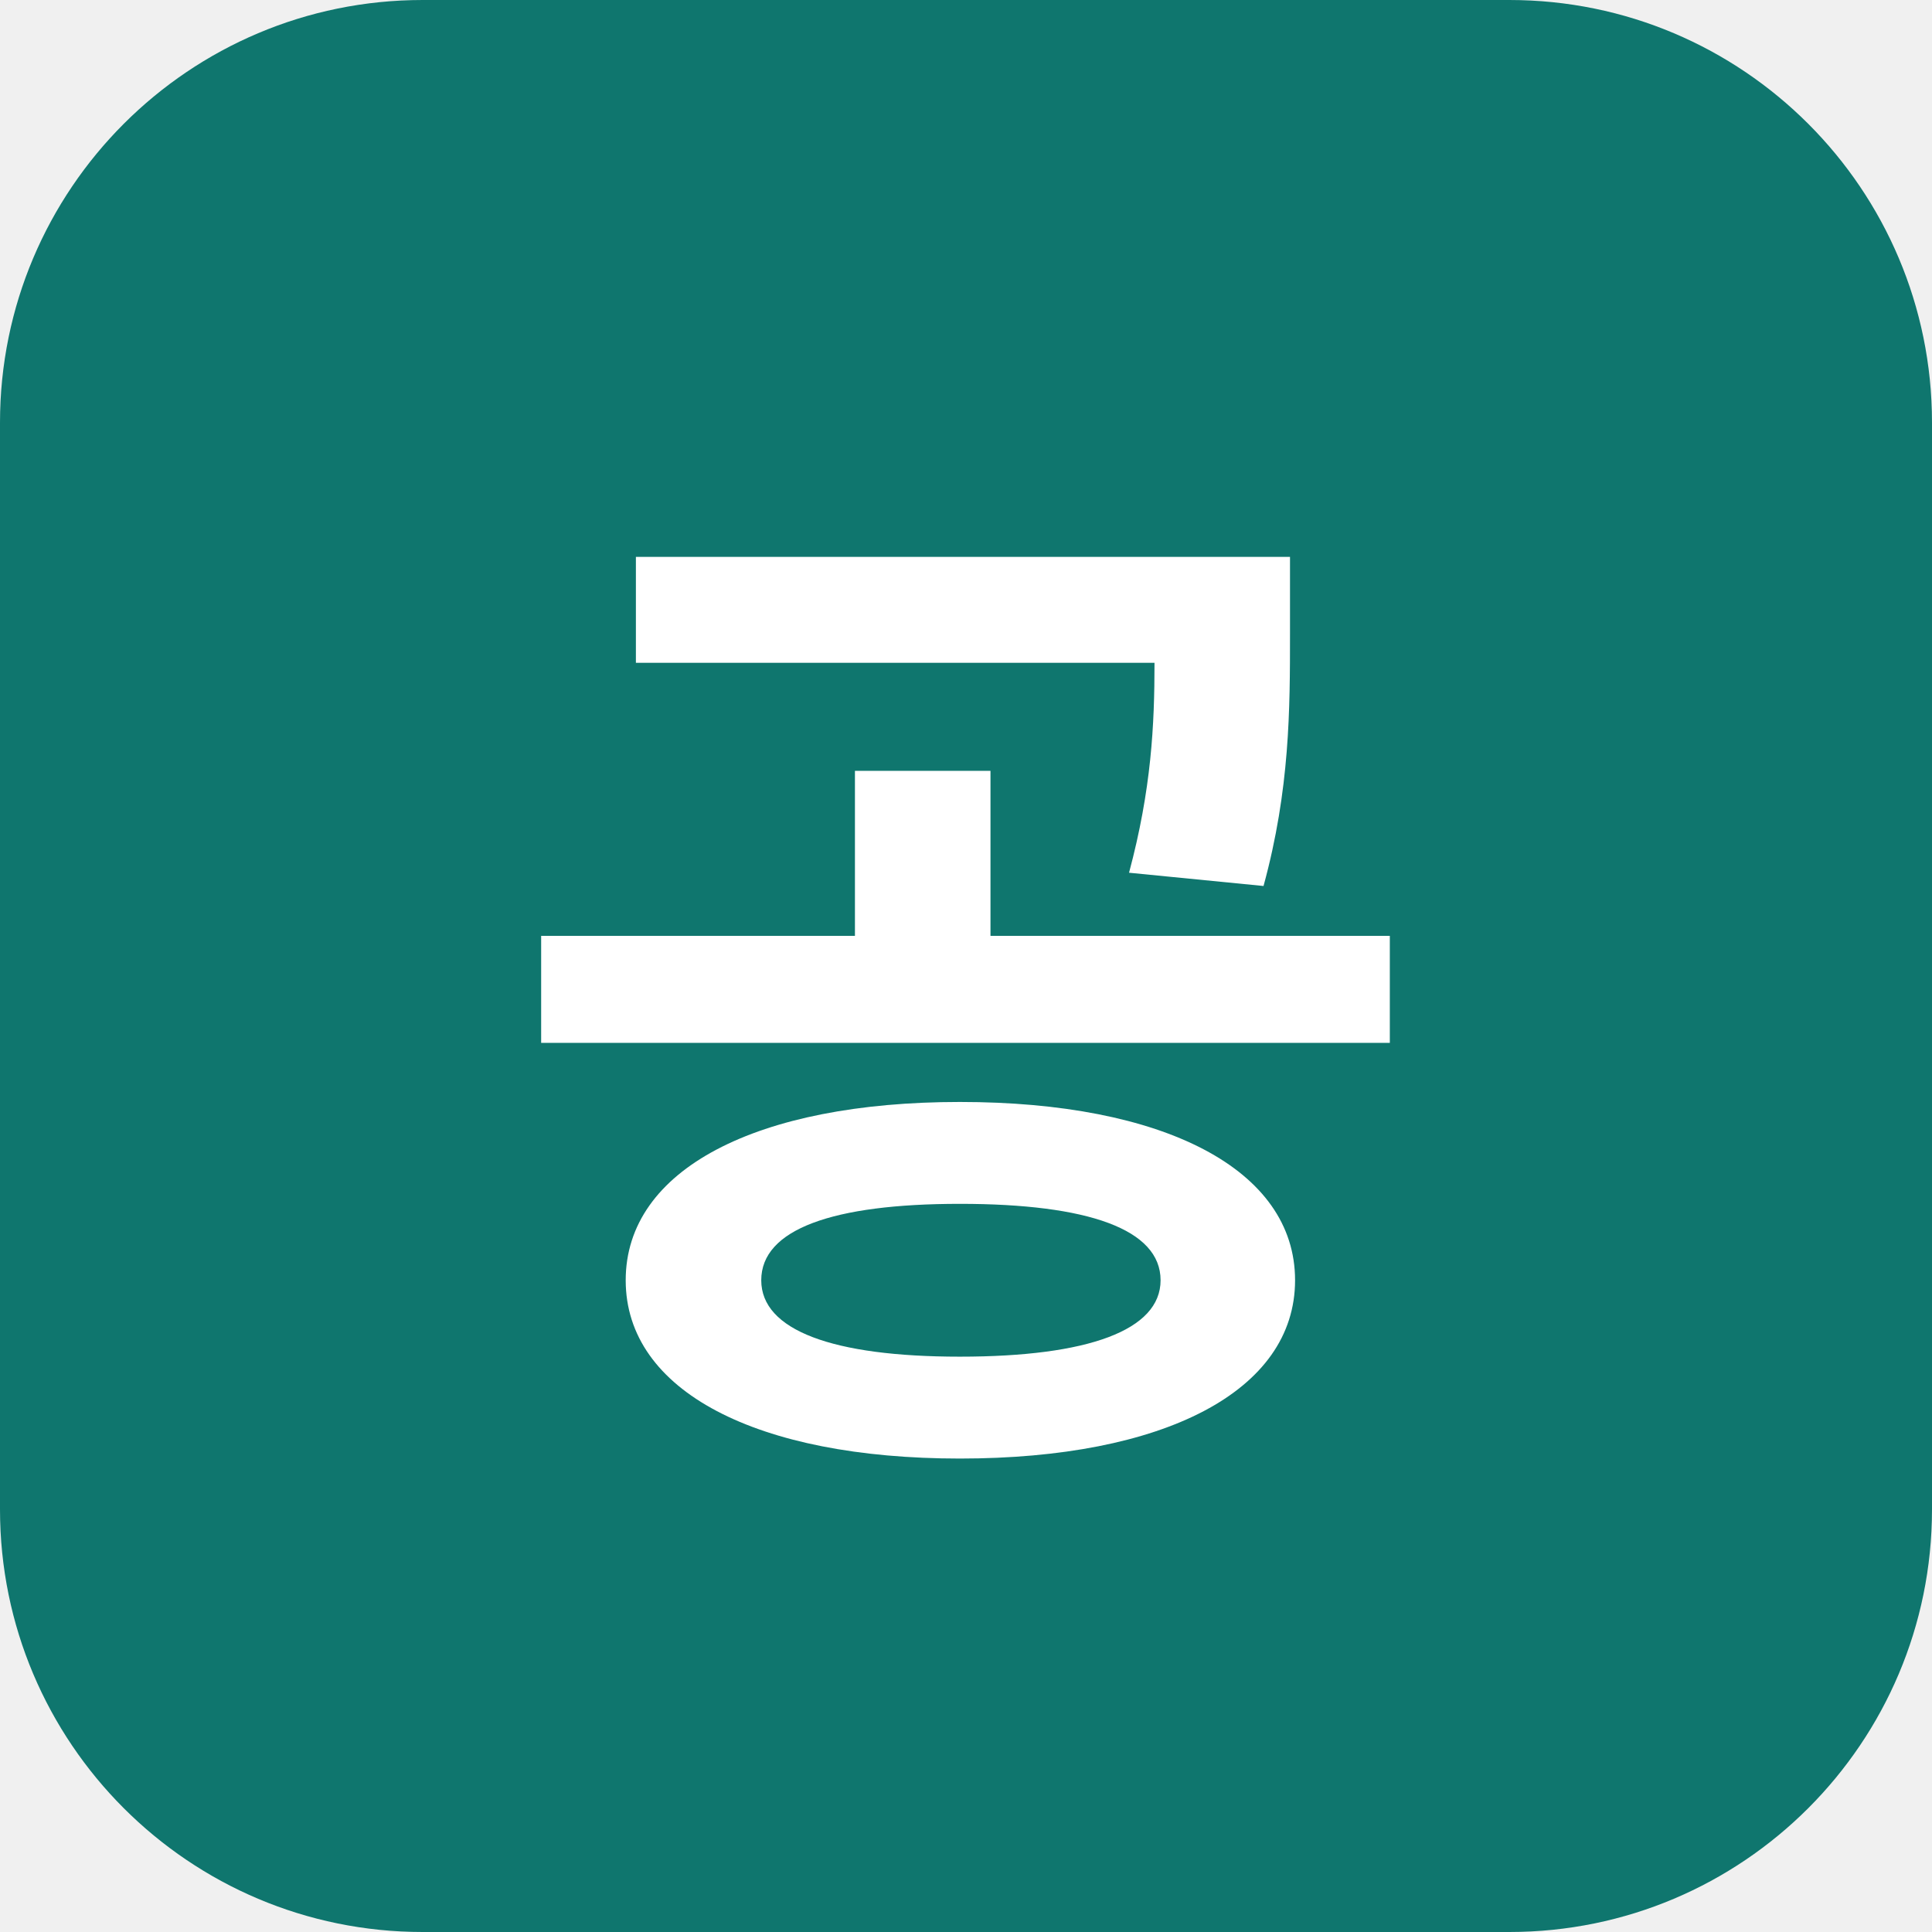
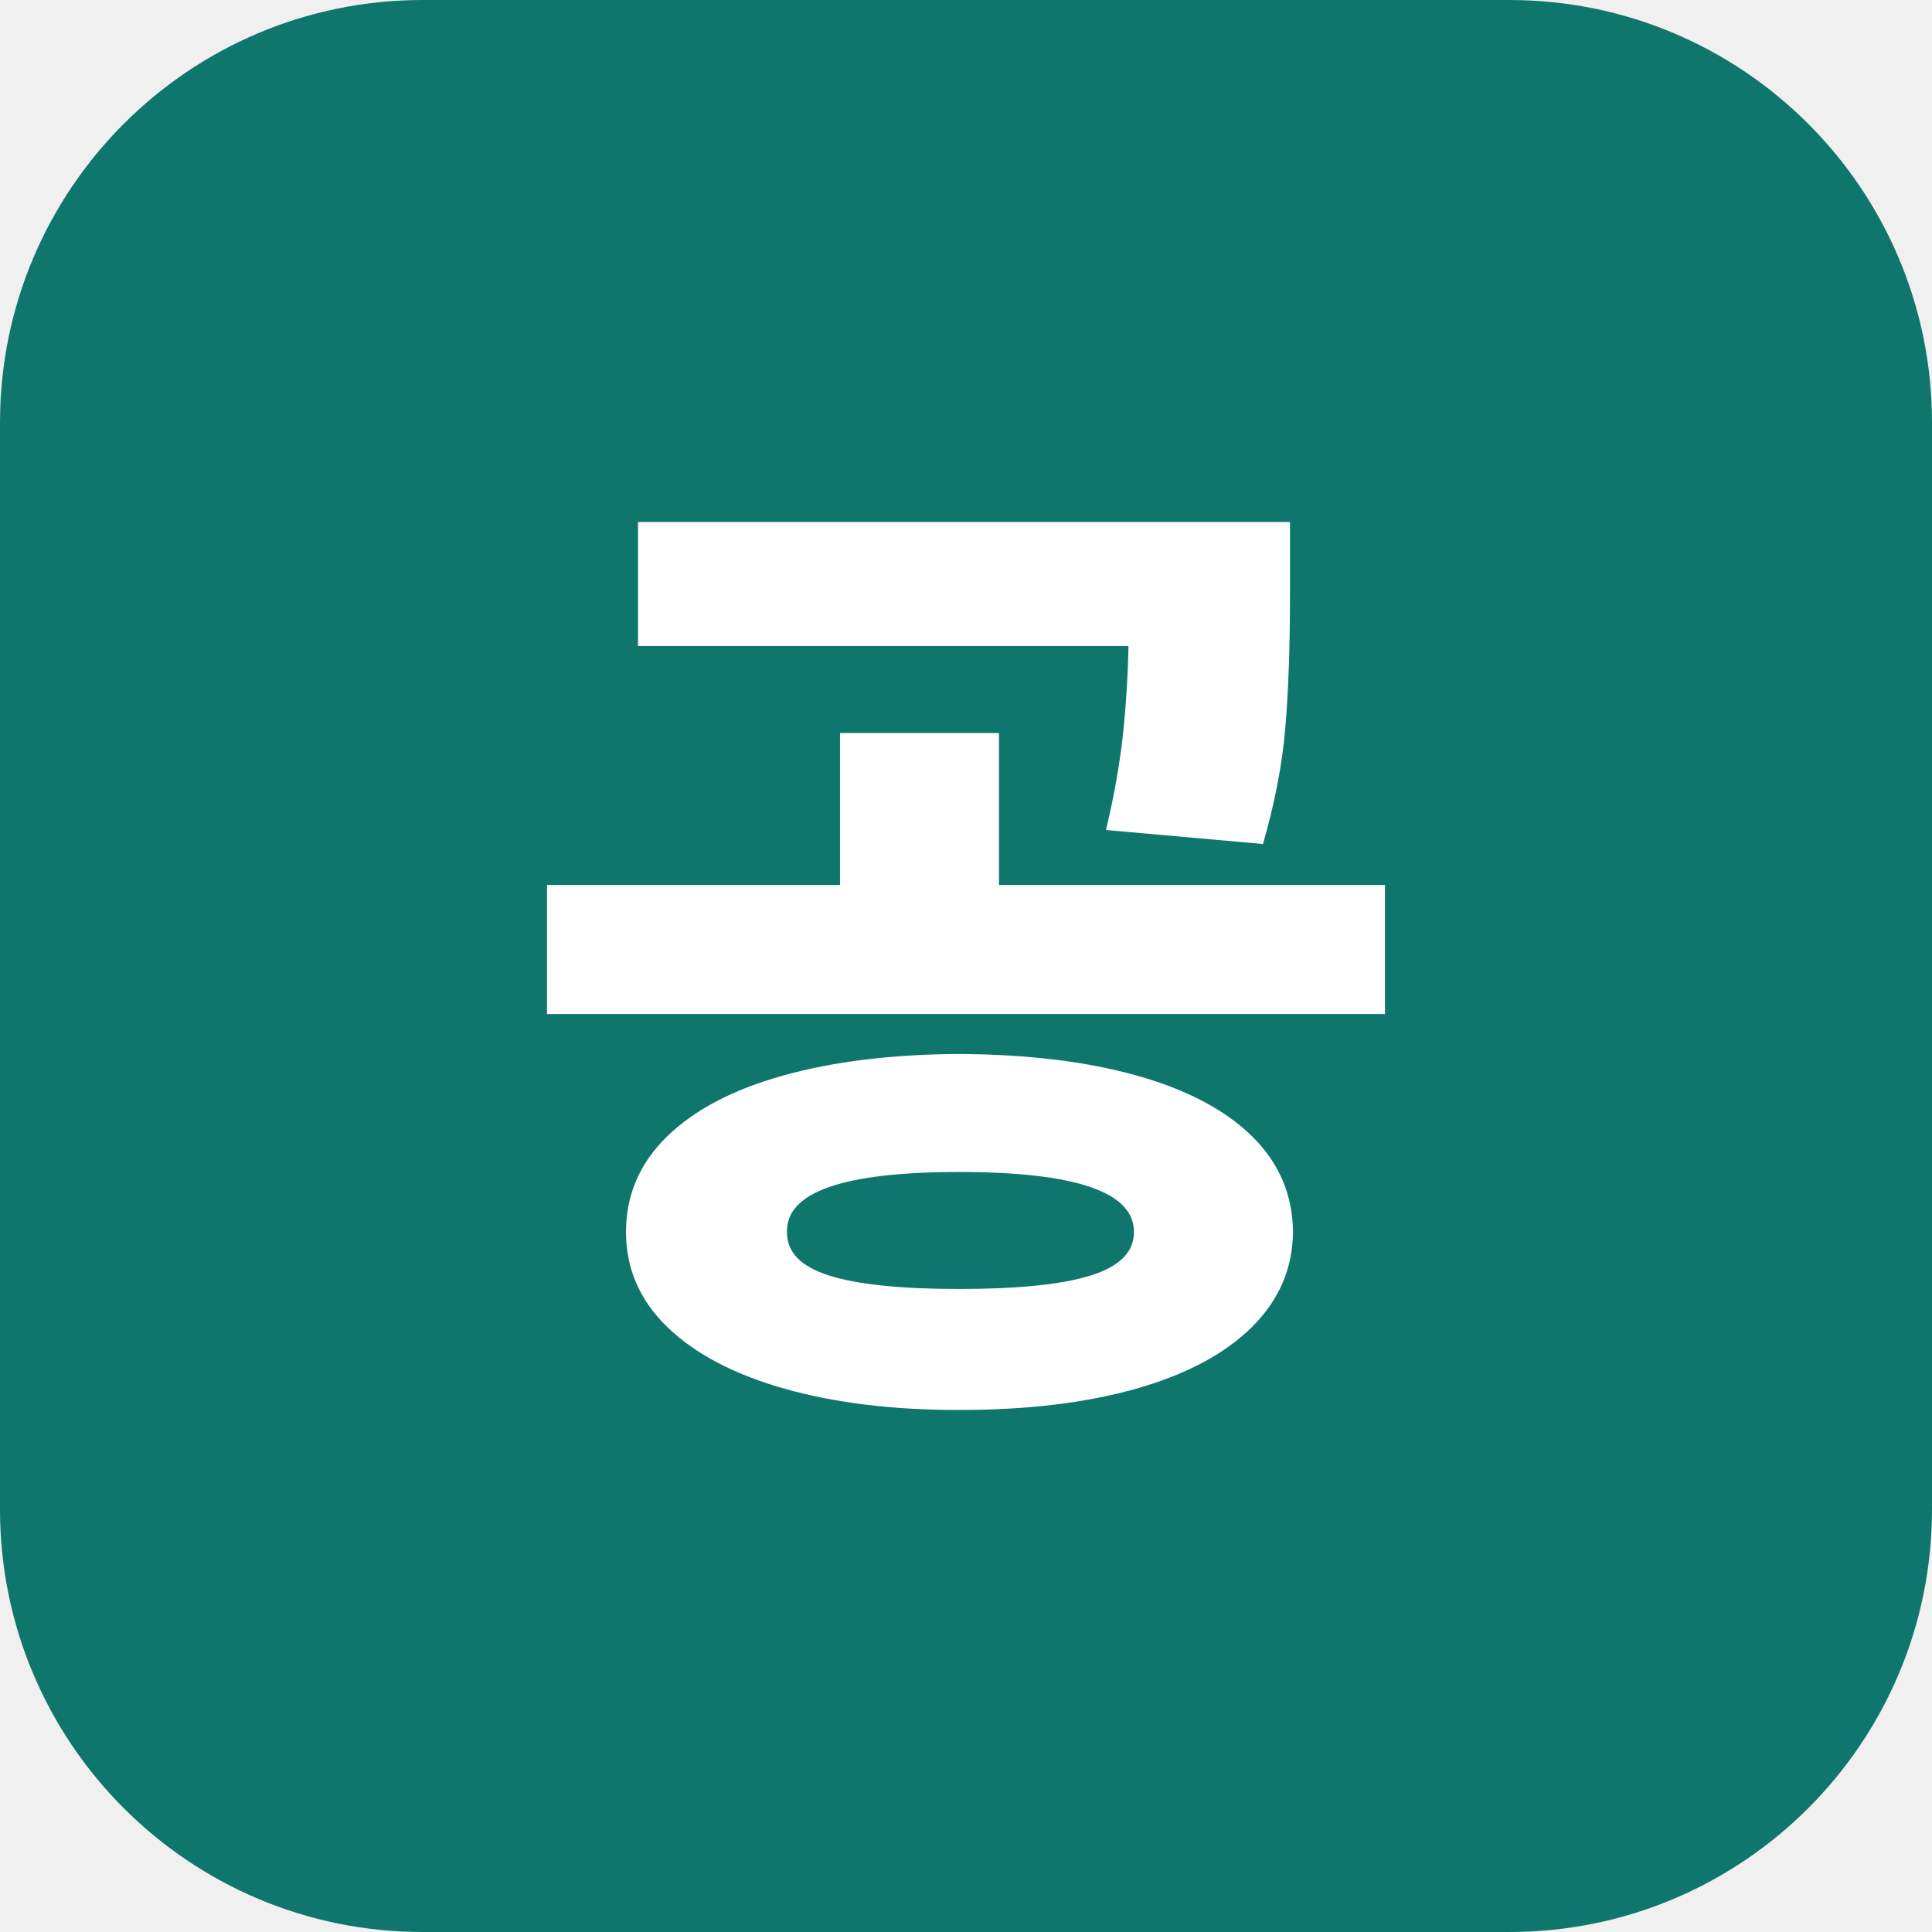
<svg xmlns="http://www.w3.org/2000/svg" viewBox="0 0 512 512">
  <rect width="512" height="512" rx="112" fill="#0F766E" />
-   <text x="256" y="268" text-anchor="middle" dominant-baseline="middle" font-family="Pretendard, 'Malgun Gothic', sans-serif" font-weight="900" font-size="270" fill="#fff" letter-spacing="-10">공</text>
+   <path d="M342.655 326.49Q342.523 341.065 331.724 351.731Q320.925 362.397 301.05 368.029Q281.175 373.66 254.145 373.66Q227.645 373.66 207.704 367.962Q187.762 362.265 176.831 351.665Q165.9 341.065 165.9 326.49Q165.9 311.782 176.765 301.183Q187.63 290.582 207.571 285.017Q227.512 279.452 254.145 279.32Q281.308 279.452 301.183 285.017Q321.058 290.582 331.79 301.116Q342.523 311.65 342.655 326.49ZM208.565 326.49Q208.433 334.44 219.695 338.017Q230.957 341.595 254.145 341.595Q277.597 341.595 289.059 338.017Q300.52 334.44 300.52 326.49Q300.52 310.59 254.145 310.59Q208.167 310.59 208.565 326.49ZM341.86 157.95Q341.86 177.692 340.668 192.4Q339.475 207.107 334.705 223.67L293.1 219.96Q296.28 206.577 297.539 195.116Q298.798 183.655 299.062 171.2H169.08V138.34H341.86ZM367.035 268.72H144.965V234.535H222.61V194.255H264.745V234.535H367.035Z" fill="#FFFFFF" />
</svg>
